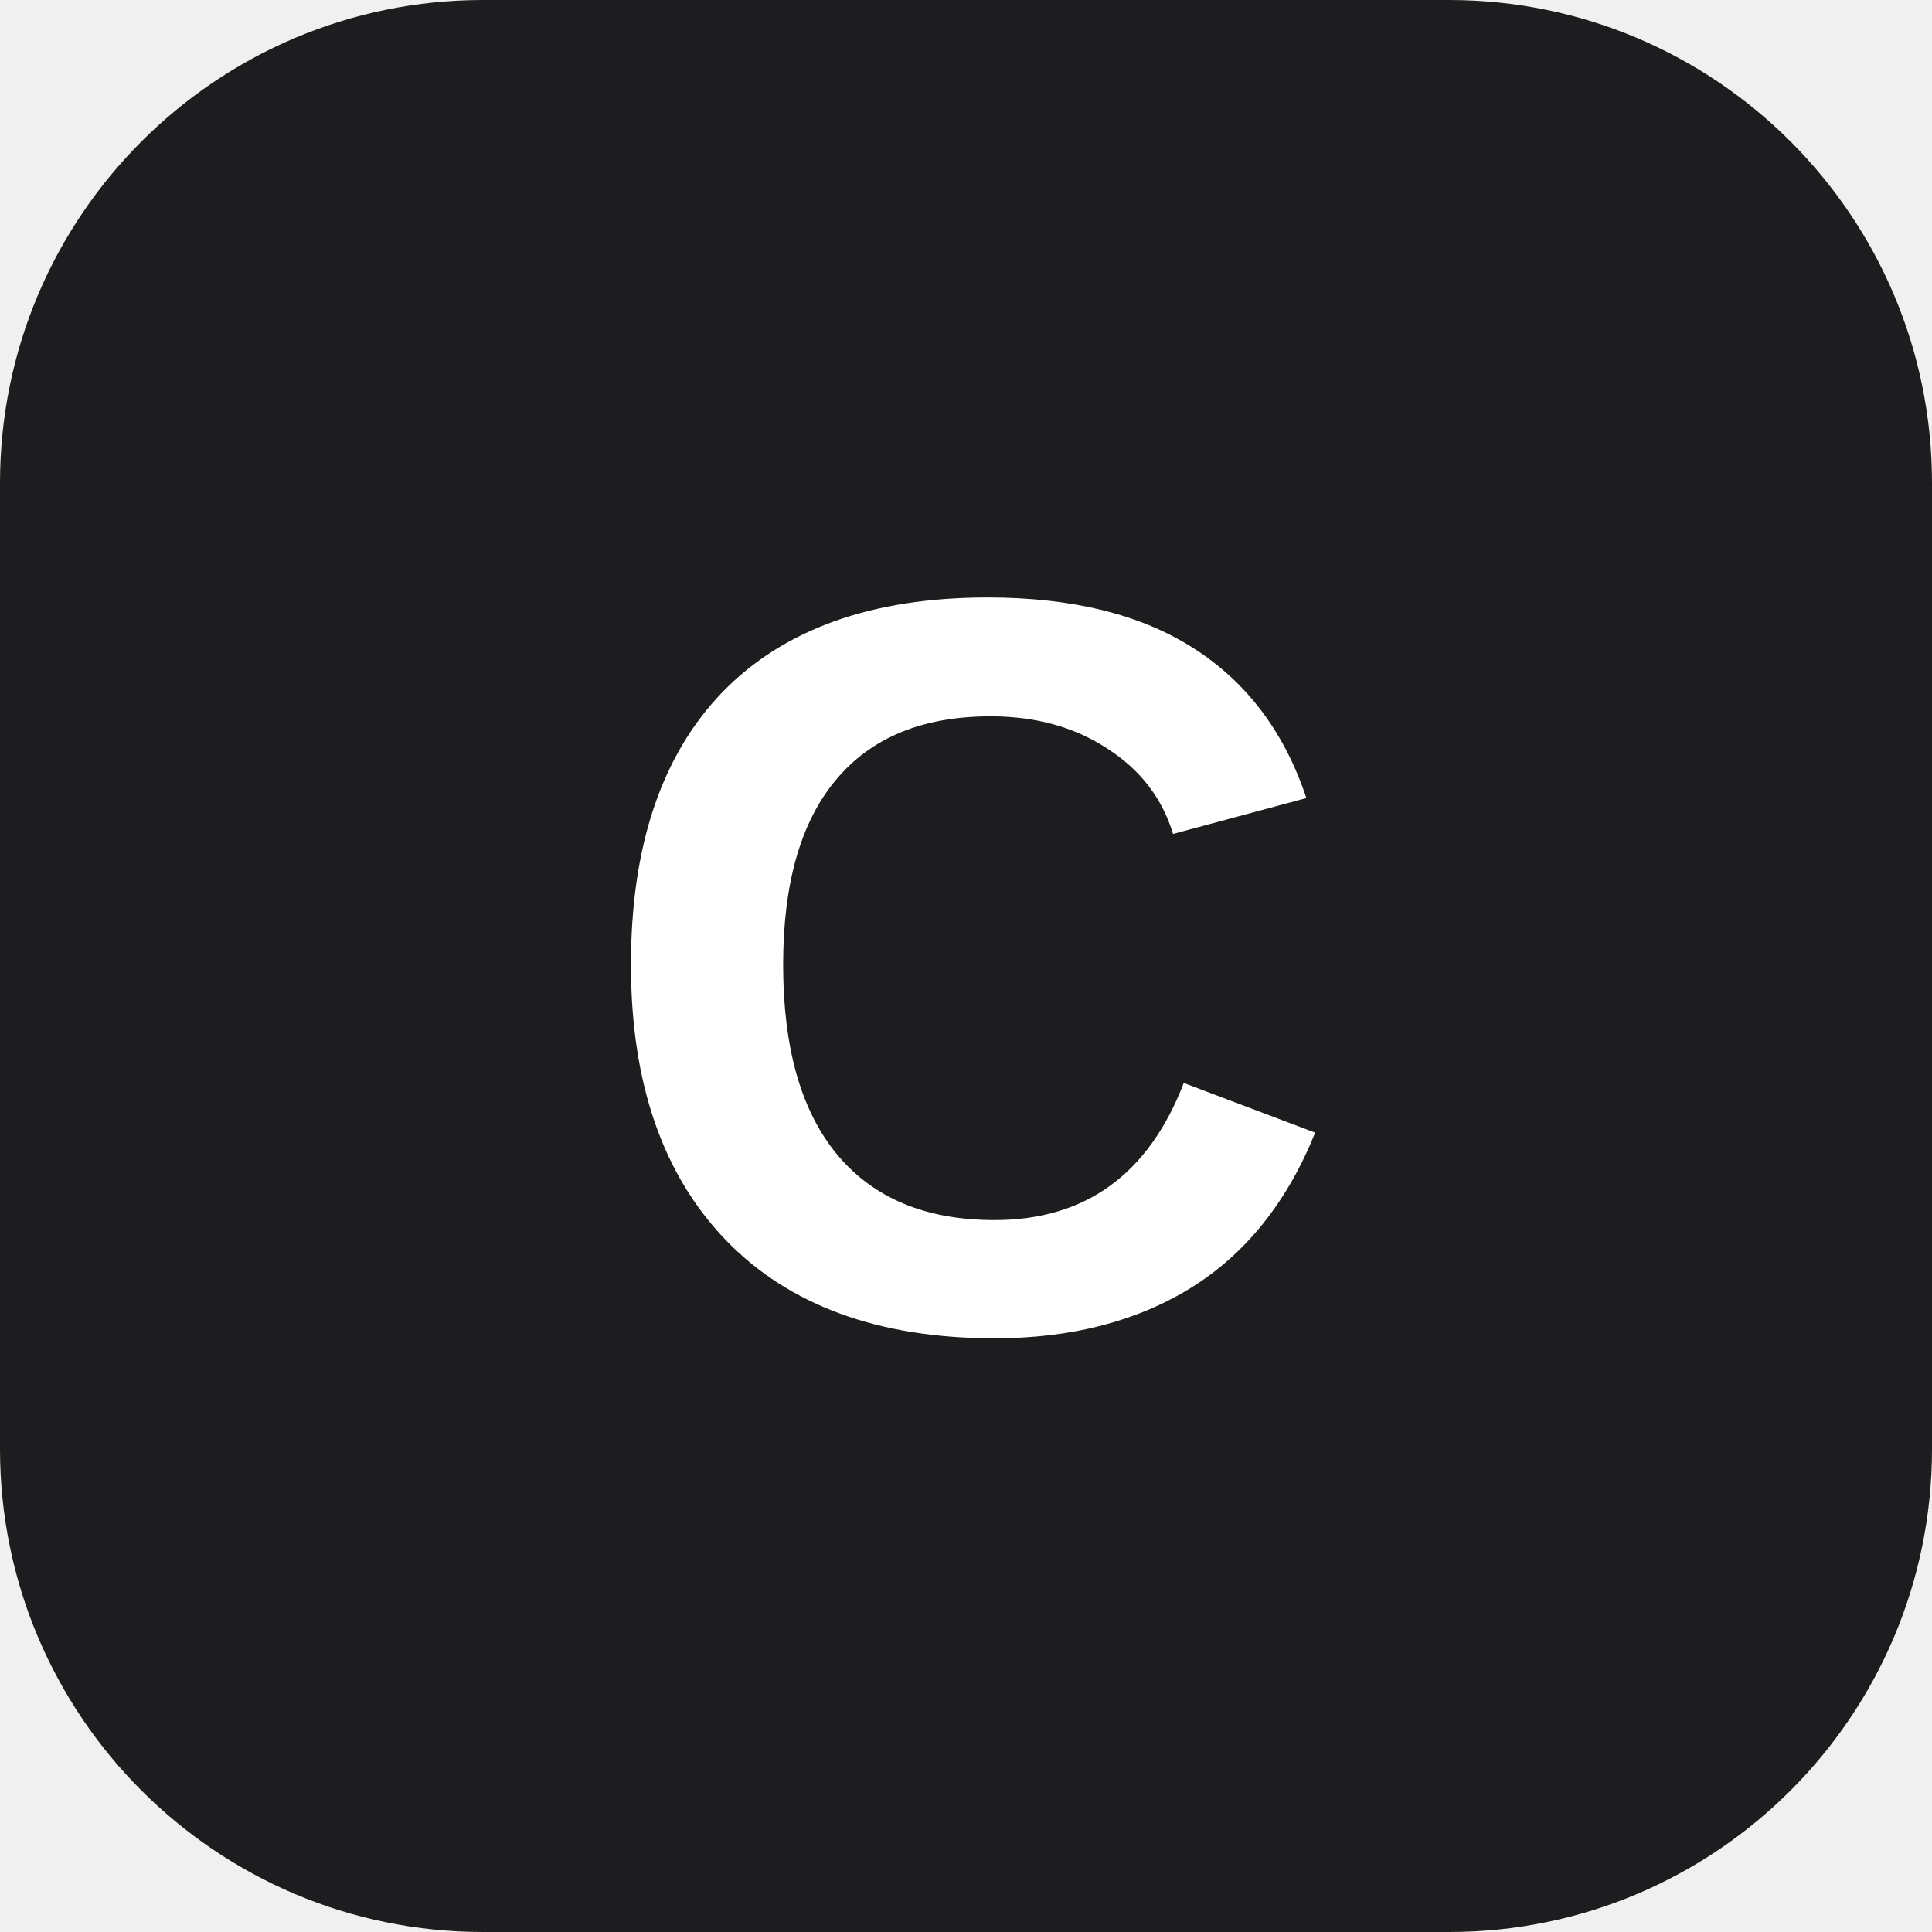
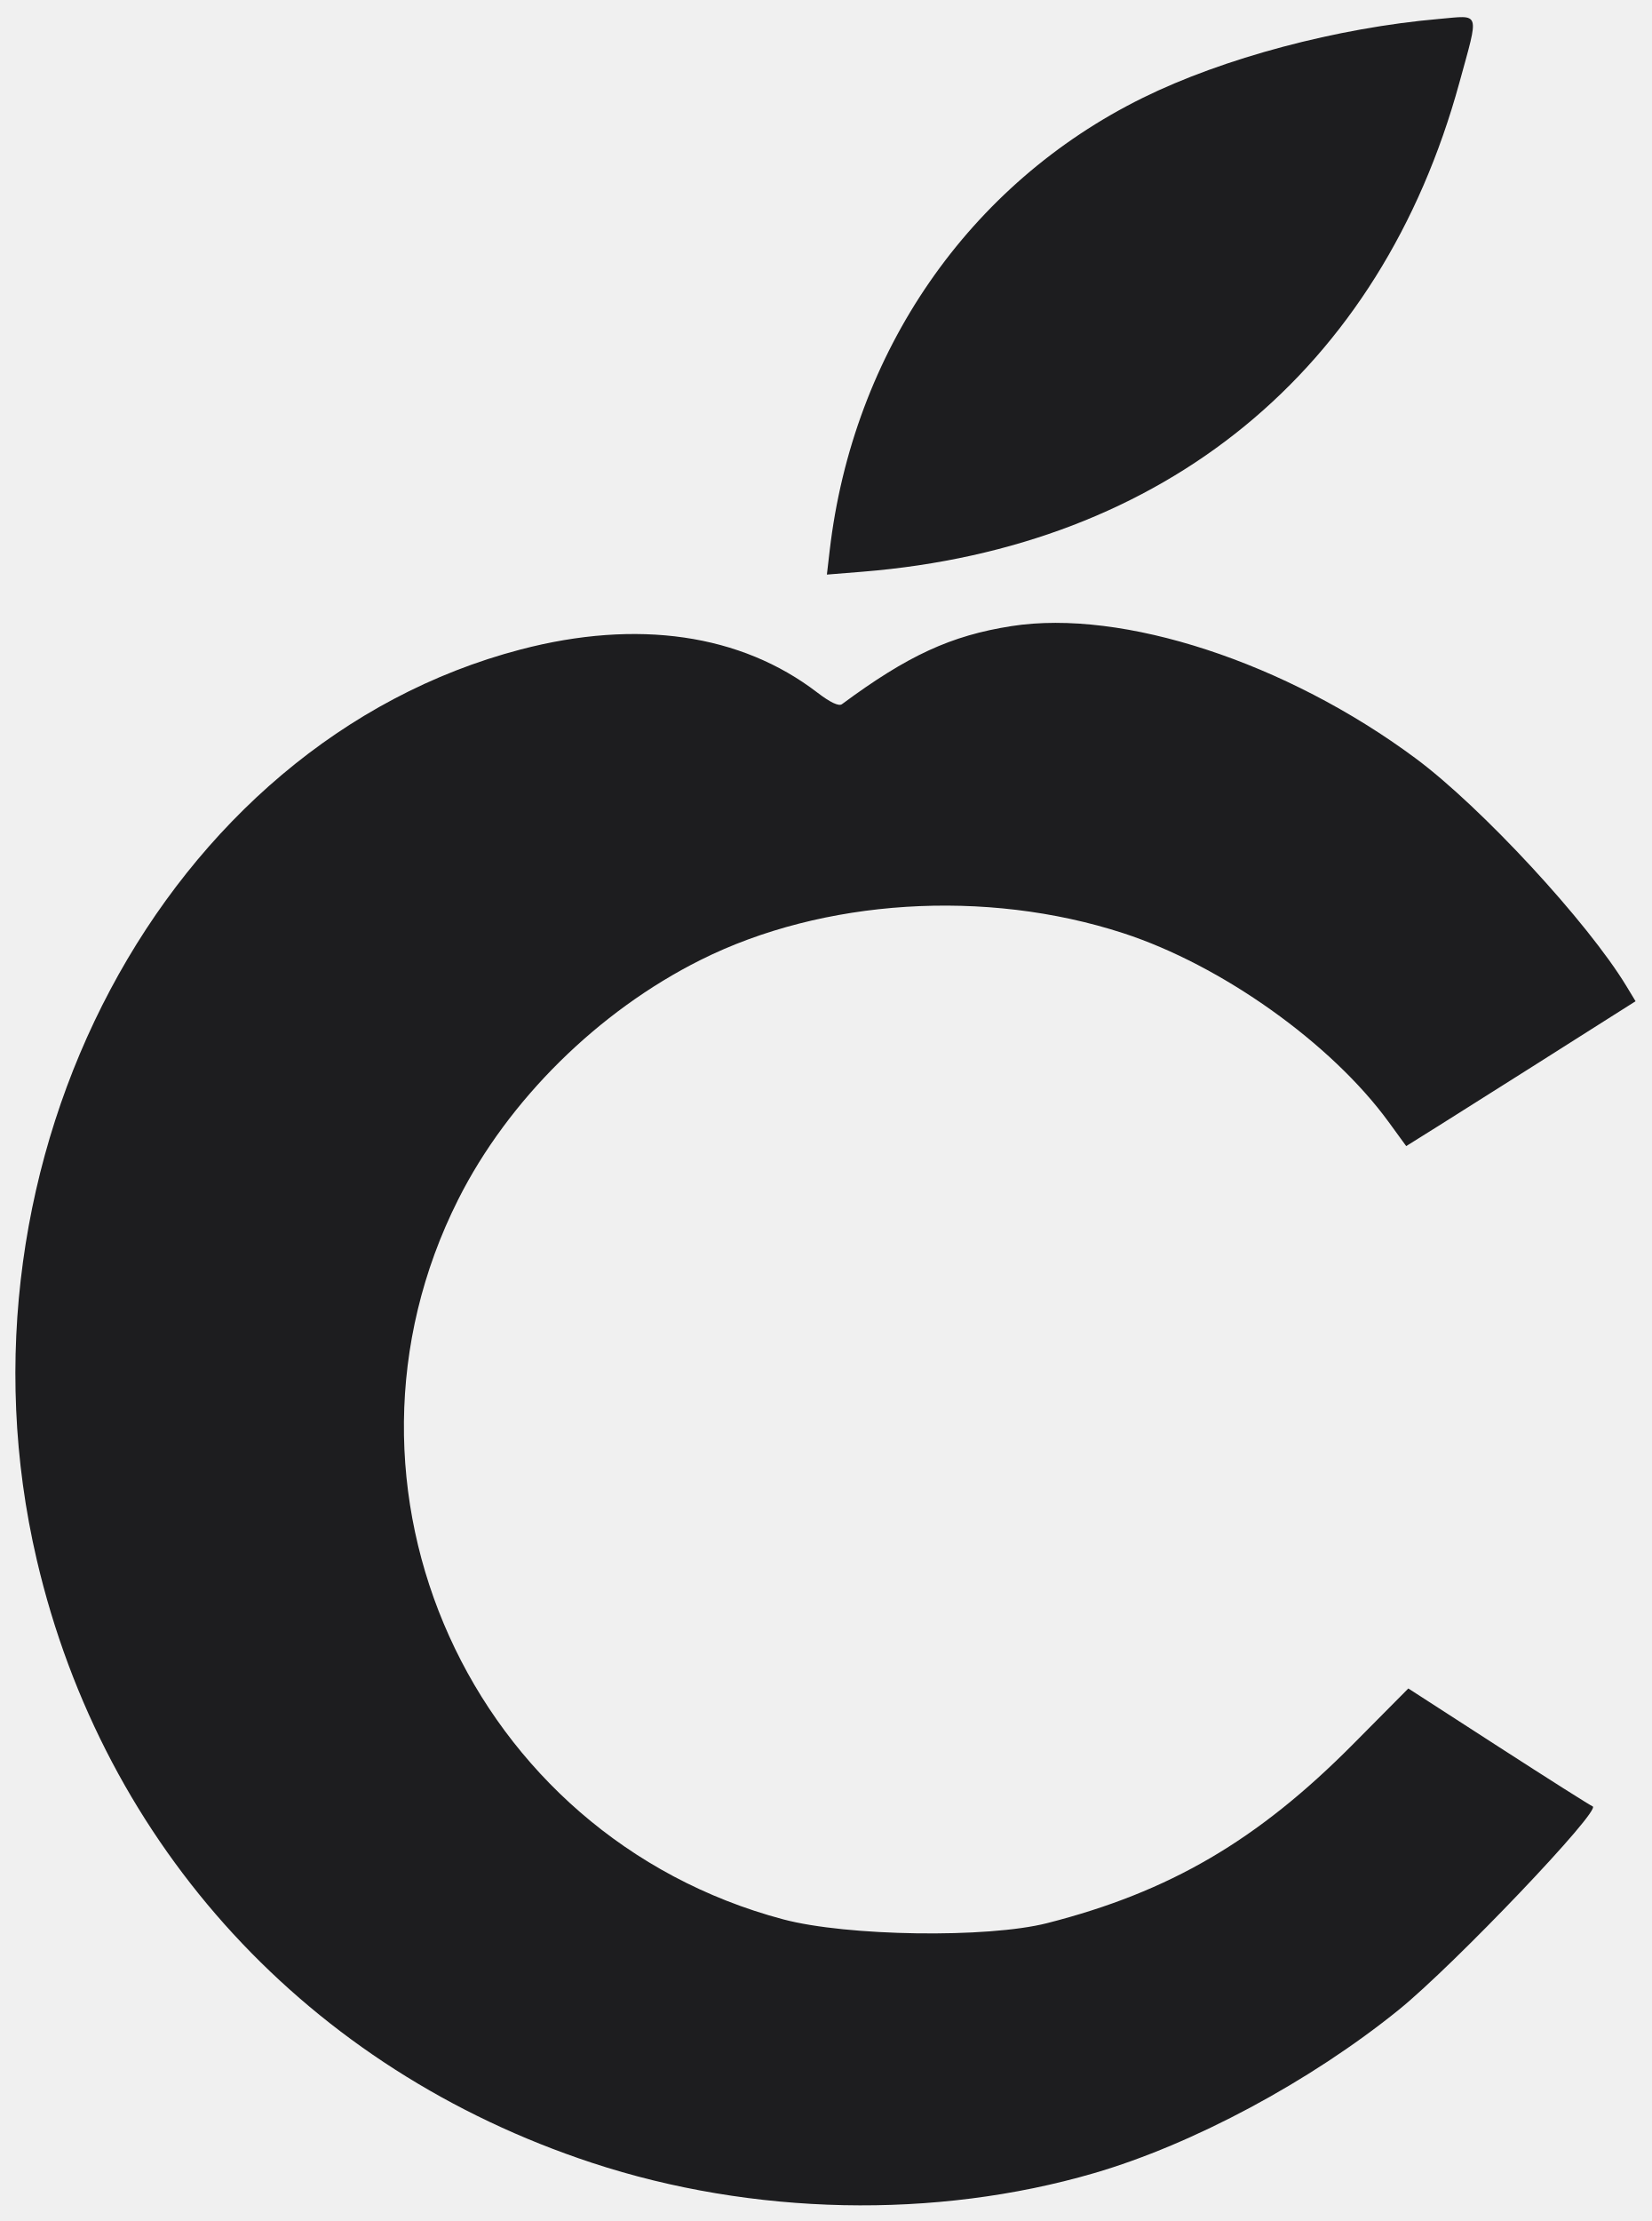
- <svg xmlns="http://www.w3.org/2000/svg" viewBox="0 0 48 48">
-   <rect width="48" height="48" rx="12" fill="#1d1d1f" />
-   <text x="24" y="33" font-size="26" text-anchor="middle" fill="#fff" font-family="Arial, Helvetica, sans-serif" font-weight="700">C</text>
+ <svg xmlns="http://www.w3.org/2000/svg" viewBox="-4 102 409 550">
+   <style>path{fill:#1d1d1f}@media (prefers-color-scheme:dark){path{fill:#f5f5f7}}</style>
+   <path fill-rule="evenodd" d="M 352.500 106.684 C 327.203 108.880, 299.007 116.388, 279.042 126.242 C 236.008 147.483, 207.237 189.099, 201.505 238.395 L 200.820 244.290 209.660 243.576 C 284.524 237.529, 337.947 193.771, 357.481 122.500 C 362.416 104.492, 362.824 105.787, 352.500 106.684 M 246.539 257.047 C 231.543 259.396, 220.885 264.304, 204.552 276.381 C 203.774 276.957, 201.653 275.954, 198.430 273.485 C 179.491 258.975, 153.880 255.264, 124.954 262.837 C 36.900 285.891, -18.044 389.265, 5.116 488.304 C 21.736 559.374, 72.480 614.467, 142.614 637.584 C 182.355 650.683, 227.671 651.618, 267 640.150 C 291.526 632.998, 320.557 617.437, 342.500 599.681 C 356.137 588.646, 392.825 550.155, 390.500 549.322 C 389.950 549.125, 379.452 542.475, 367.172 534.545 L 344.844 520.126 331.172 533.909 C 307.508 557.764, 285.713 570.510, 255.370 578.240 C 240.583 582.008, 205.810 581.508, 190 577.301 C 112.595 556.703, 73.600 470.316, 109.514 399 C 121.892 374.422, 144.158 352.424, 169.500 339.736 C 199.808 324.562, 240.142 322.002, 274.230 333.089 C 298.561 341.002, 325.785 360.367, 339.978 379.857 L 344.317 385.815 352.408 380.752 C 356.859 377.968, 367.250 371.409, 375.500 366.178 C 383.750 360.947, 392.891 355.154, 395.814 353.305 L 401.128 349.943 398.876 346.222 C 389.260 330.333, 362.931 301.886, 346.656 289.801 C 314.618 266.011, 274.051 252.739, 246.539 257.047" />
</svg>
